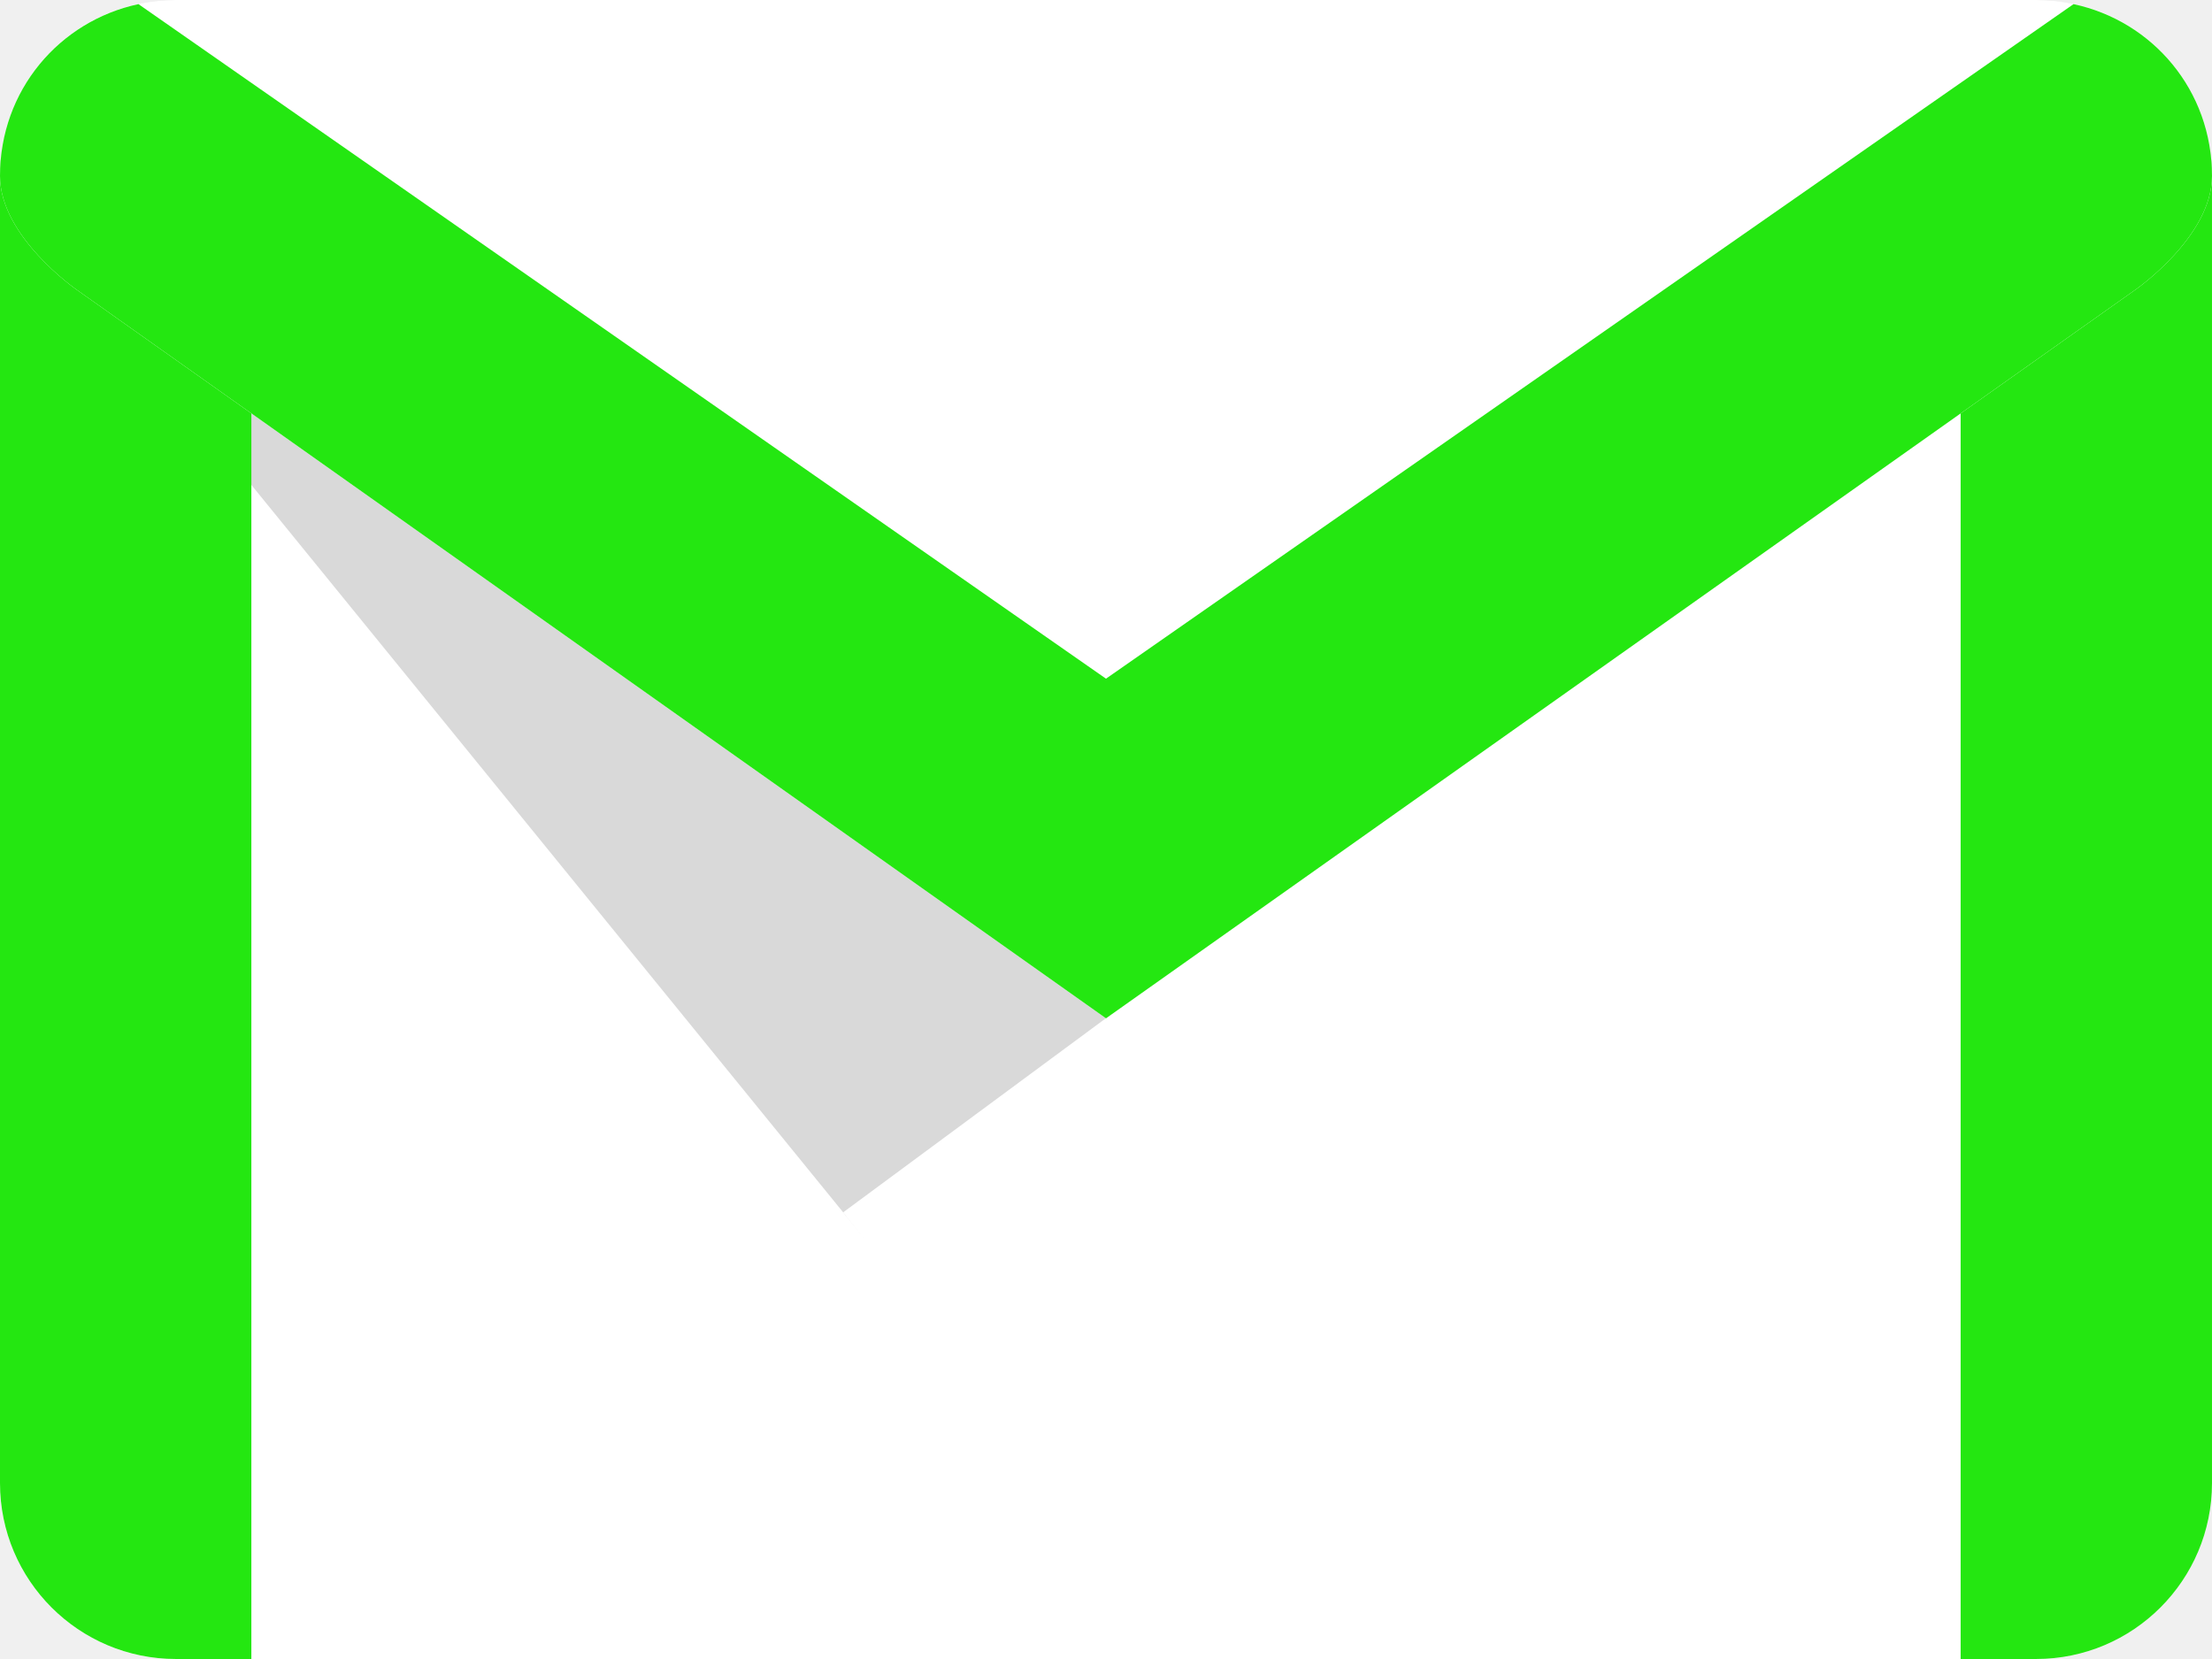
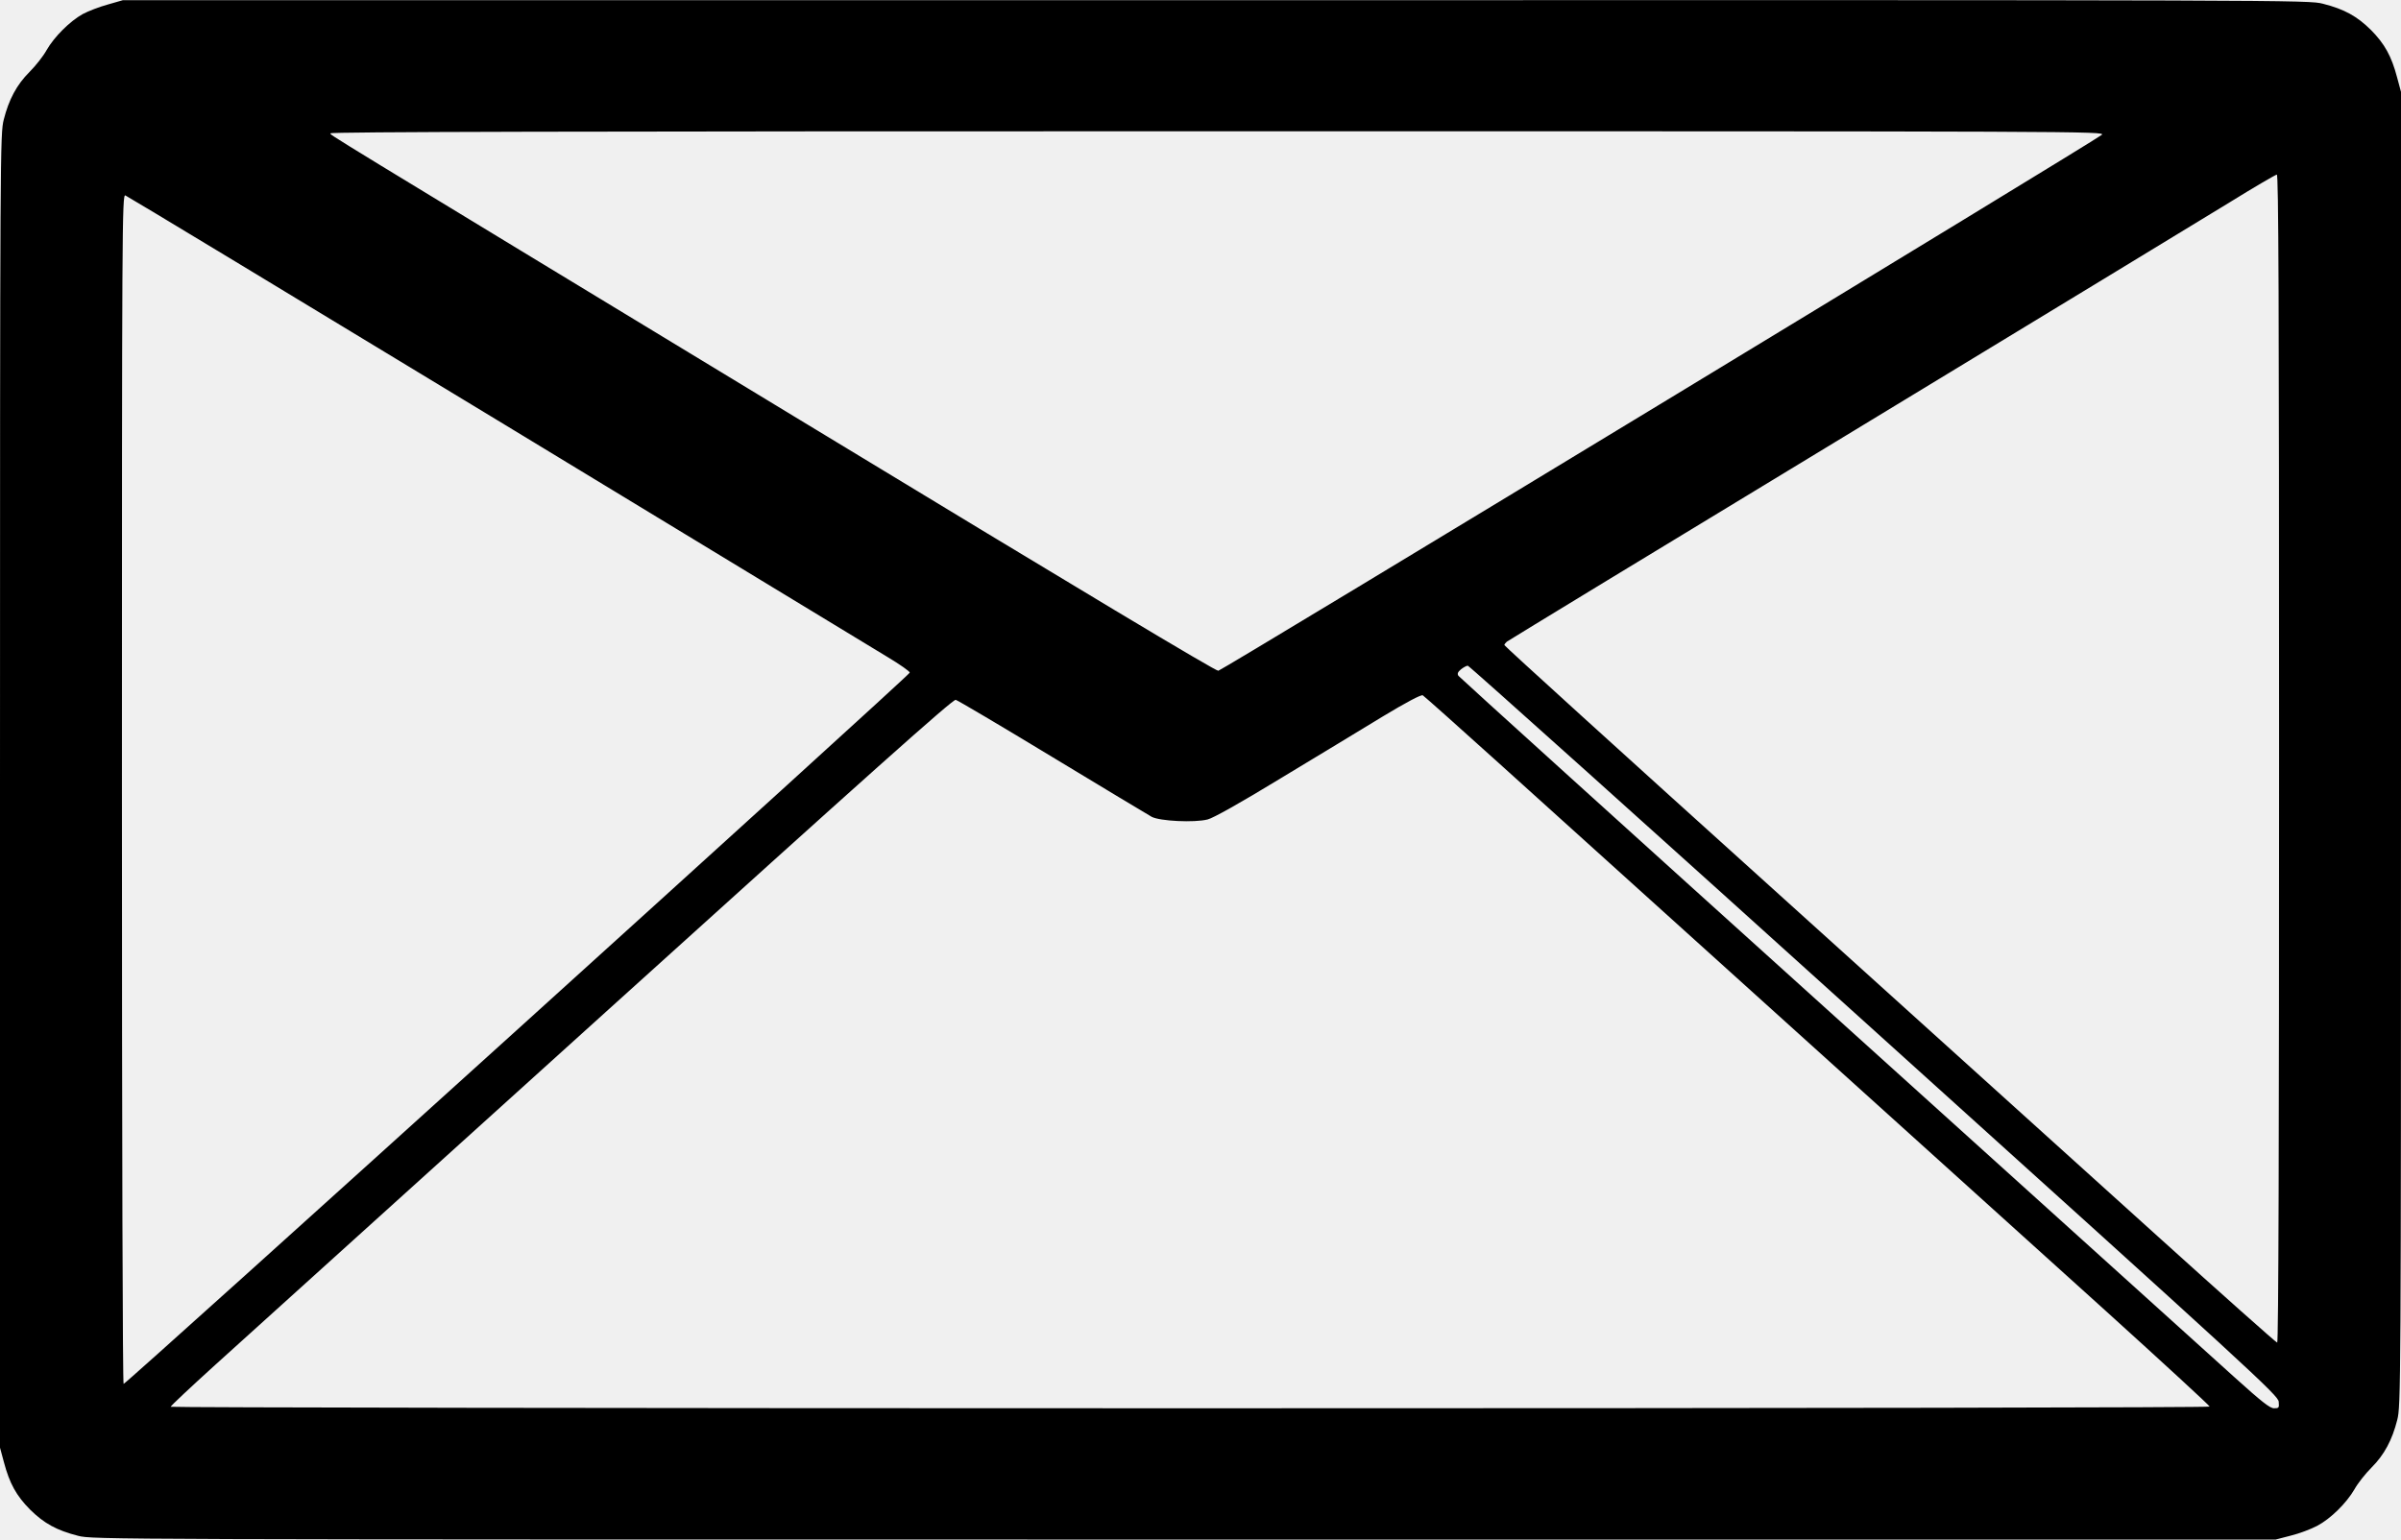
- <svg xmlns="http://www.w3.org/2000/svg" xmlns:xlink="http://www.w3.org/1999/xlink" id="svg8" version="1.1" viewBox="0 0 116.417 87.312" height="87.312mm" width="116.417mm">
-   <defs id="defs2">
-     <style id="style41">
-       .cls-1 {
-         fill: #fff;
-       }
- 
-       .cls-2 {
-         fill: url(#linear-gradient);
-       }
- 
-       .cls-3 {
-         fill: url(#linear-gradient-2);
-       }
- 
-       .cls-4 {
-         fill: url(#linear-gradient-3);
-       }
- 
-       .cls-5 {
-         fill: url(#linear-gradient-4);
-       }
- 
-       .cls-6 {
-         fill: url(#linear-gradient-5);
-       }
- 
-       .cls-7 {
-         fill: url(#linear-gradient-6);
-       }
- 
-       .cls-8 {
-         fill: url(#linear-gradient-7);
-       }
- 
-       .cls-9 {
-         fill: url(#linear-gradient-8);
-       }
- 
-       .cls-10 {
-         fill: url(#linear-gradient-9);
-       }
- 
-       .cls-11 {
-         fill: url(#linear-gradient-10);
-       }
- 
-       .cls-12 {
-         fill: #12bfdb;
-         opacity: 0.15;
-       }
- 
-       .cls-13 {
-         fill: url(#linear-gradient-11);
-       }
- 
-       .cls-14 {
-         opacity: 0.24;
-         fill: url(#linear-gradient-12);
-       }
-     </style>
-     <linearGradient id="linear-gradient" x1="0.94" y1="-0.008" x2="0.138" y2="0.921" gradientUnits="objectBoundingBox">
-       <stop offset="0" stop-color="#8defff" id="stop43" />
-       <stop offset="0.207" stop-color="#66dcf8" id="stop45" />
-       <stop offset="0.439" stop-color="#42cbf2" id="stop47" />
-       <stop offset="0.655" stop-color="#28beed" id="stop49" />
-       <stop offset="0.849" stop-color="#18b7ea" id="stop51" />
-       <stop offset="1" stop-color="#12b4e9" id="stop53" />
-     </linearGradient>
-     <linearGradient id="linear-gradient-2" x1="0.426" y1="0.167" x2="0.728" y2="1.138" gradientUnits="objectBoundingBox">
-       <stop offset="0" stop-color="#31d2f7" id="stop56" />
-       <stop offset="0.202" stop-color="#27c9f3" id="stop58" />
-       <stop offset="0.649" stop-color="#18b9ec" id="stop60" />
-       <stop offset="1" stop-color="#12b4e9" id="stop62" />
-     </linearGradient>
-     <linearGradient id="linear-gradient-3" x1="0.5" y1="1.116" x2="0.5" y2="-0.299" gradientUnits="objectBoundingBox">
-       <stop offset="0.001" stop-color="#31d2f7" id="stop65" />
-       <stop offset="0.36" stop-color="#1fbbe7" id="stop67" />
-       <stop offset="1" stop-color="#0295ce" id="stop69" />
-     </linearGradient>
-     <linearGradient id="linear-gradient-4" x1="0.515" y1="-0.079" x2="0.479" y2="1.318" gradientUnits="objectBoundingBox">
-       <stop offset="0" stop-color="#24ddfc" id="stop72" />
-       <stop offset="0.452" stop-color="#14bbe6" id="stop74" />
-       <stop offset="1" stop-color="#0295ce" id="stop76" />
-     </linearGradient>
-     <linearGradient id="linear-gradient-5" x1="0.5" y1="0.01" x2="0.5" y2="1.009" xlink:href="#linear-gradient" />
-     <linearGradient id="linear-gradient-6" x1="1.155" y1="0.942" x2="0.054" y2="-0.057" gradientUnits="objectBoundingBox">
-       <stop offset="0" stop-color="#0295ce" id="stop80" />
-       <stop offset="0.999" stop-color="#31d2f7" id="stop82" />
-     </linearGradient>
-     <linearGradient id="linear-gradient-7" x1="0.5" y1="-0.086" x2="0.5" y2="1.065" gradientUnits="objectBoundingBox">
-       <stop offset="0" stop-color="#8defff" id="stop85" />
-       <stop offset="0.134" stop-color="#83e9fc" id="stop87" />
-       <stop offset="0.357" stop-color="#6ad8f3" id="stop89" />
-       <stop offset="0.642" stop-color="#40bde4" id="stop91" />
-       <stop offset="0.975" stop-color="#0698d0" id="stop93" />
-       <stop offset="0.999" stop-color="#0295ce" id="stop95" />
-     </linearGradient>
-     <linearGradient id="linear-gradient-8" x1="0.494" y1="1.053" x2="0.5" y2="0.421" gradientUnits="objectBoundingBox">
-       <stop offset="0.006" stop-color="#0295ce" id="stop98" />
-       <stop offset="0.53" stop-color="#12b4e9" id="stop100" />
-       <stop offset="0.998" stop-color="#8defff" id="stop102" />
-     </linearGradient>
-     <linearGradient id="linear-gradient-9" x1="-1.647" y1="-1.136" x2="1.468" y2="1.247" gradientUnits="objectBoundingBox">
-       <stop offset="0" stop-color="#12b4e9" id="stop105" />
-       <stop offset="0.999" stop-color="#8defff" id="stop107" />
-     </linearGradient>
-     <linearGradient id="linear-gradient-10" x1="0.5" y1="-0.314" x2="0.5" y2="0.466" gradientUnits="objectBoundingBox">
-       <stop offset="0.112" stop-color="#12b4e9" id="stop110" />
-       <stop offset="1" stop-color="#8defff" stop-opacity="0.502" id="stop112" />
-     </linearGradient>
-     <linearGradient id="linear-gradient-11" x1="0.78" y1="-0.226" x2="0.221" y2="1.419" gradientUnits="objectBoundingBox">
-       <stop offset="0" stop-color="#31d2f7" id="stop115" />
-       <stop offset="0.36" stop-color="#1fbbe7" id="stop117" />
-       <stop offset="0.999" stop-color="#0295ce" id="stop119" />
-     </linearGradient>
-     <linearGradient id="linear-gradient-12" x1="0" y1="0.5" x2="0.999" y2="0.5" xlink:href="#linear-gradient-6" />
-   </defs>
-   <g transform="translate(-85.42262,-208.0759)" id="layer1">
-     <g transform="matrix(2.645833,0,0,2.645833,80.13095,188.2321)" id="g39">
-       <path style="fill:#ffffff" fill="#e0e0e0" d="m 5.5,40.5 h 37 C 44.433,40.5 46,38.933 46,37 V 11 C 46,9.067 44.433,7.5 42.5,7.5 H 5.5 C 3.567,7.5 2,9.067 2,11 v 26 c 0,1.933 1.567,3.5 3.5,3.5 z" id="path10" />
-       <path fill="#d9d9d9" d="M 26,40.5 H 42.5 C 44.433,40.5 46,38.933 46,37 V 11 C 46,9.067 44.433,7.5 42.5,7.5 H 5.5 C 3.567,7.5 2,9.067 2,11 Z" id="path12" />
-       <path style="fill:#000000;fill-opacity:0" fill="#eee" d="M 6.745,40.5 H 42.5 C 44.433,40.5 46,38.933 46,37 V 11.5 Z" id="path14" />
-       <path style="fill:#ffffff" fill="#e0e0e0" d="M 25.745,40.5 H 42.5 C 44.433,40.5 46,38.933 46,37 V 11.5 L 18.771,31.616 Z" id="path16" />
-       <path style="fill: rgb(36,231,17);fill-opacity:1" fill="#ca3737" d="M 42.5,9.5 H 5.5 C 3.567,9.5 2,9.067 2,11 v 26 c 0,1.933 1.567,3.5 3.5,3.5 H 7 V 12 h 34 v 28.5 h 1.5 C 44.433,40.5 46,38.933 46,37 V 11 C 46,9.067 44.433,9.5 42.5,9.5 Z" id="path18" />
-       <path style="fill:#ffffff" fill="#f5f5f5" d="M 42.5,7.5 H 24 5.5 C 3.567,7.5 2,9.036 2,11 c 0,1.206 1.518,2.258 1.518,2.258 L 24,27.756 44.482,13.259 c 0,0 1.518,-1.053 1.518,-2.258 C 46,9.036 44.433,7.5 42.5,7.5 Z" id="path20" />
-       <path style="fill: rgb(36,231,17);fill-opacity:1" fill="#e84f4b" d="M 43.246,7.582 24,21 4.754,7.582 C 3.18,7.919 2,9.297 2,11 c 0,1.206 1.518,2.258 1.518,2.258 L 24,27.756 44.482,13.259 c 0,0 1.518,-1.053 1.518,-2.258 0,-1.704 -1.18,-3.082 -2.754,-3.419 z" id="path22" />
-     </g>
+ <svg xmlns="http://www.w3.org/2000/svg" version="1.0" width="1280pt" height="821pt" viewBox="0 0 1280 821" preserveAspectRatio="xMidYMid meet">
+   <g transform="translate(0,821) scale(0.1,-0.1)" fill="#000000" stroke="none">
+     <path d="M575 8186 c-44 -12 -104 -35 -134 -51 -68 -38 -152 -121 -193 -193 -17 -31 -58 -83 -91 -116 -68 -68 -110 -147 -137 -254 -19 -75 -20 -149 -20 -3580 l0 -3502 21 -78 c30 -113 66 -178 139 -252 75 -74 142 -111 256 -140 78 -20 116 -20 5897 -20 l5819 0 81 21 c45 11 108 35 140 52 72 38 156 121 199 195 17 31 58 83 91 116 68 68 110 147 137 254 19 75 20 149 20 3580 l0 3502 -21 78 c-30 113 -66 178 -139 252 -75 74 -142 111 -256 140 -79 20 -115 20 -5904 19 l-5825 0 -80 -23z m10630 -695 c-28 -27 -4685 -2853 -4710 -2858 -13 -3 -730 427 -2190 1313 -2685 1629 -2539 1540 -2543 1553 -3 8 1280 11 4729 11 4661 0 4733 0 4714 -19z m945 -3326 c0 -2020 -3 -3115 -10 -3115 -5 0 -292 255 -637 567 -346 312 -1270 1147 -2055 1856 -786 709 -1428 1292 -1428 1297 0 4 6 12 13 18 6 5 822 502 1812 1102 990 601 1908 1159 2040 1240 132 82 246 148 253 149 9 1 12 -628 12 -3114z m-9500 1805 c1081 -656 2018 -1225 2082 -1264 65 -39 118 -76 118 -83 0 -14 -4176 -3793 -4191 -3793 -5 0 -9 1253 -9 3171 0 3015 1 3171 18 3167 9 -3 901 -542 1982 -1198z m7341 -3255 c2028 -1830 2154 -1946 2157 -1980 3 -33 1 -35 -25 -35 -22 0 -66 35 -208 163 -99 90 -1069 966 -2155 1946 -1086 980 -1979 1789 -1985 1797 -7 11 -4 20 14 35 13 10 29 19 36 19 7 0 982 -875 2166 -1945z m-2000 1425 c1688 -1524 2756 -2488 3232 -2918 306 -277 557 -508 557 -513 0 -5 -2070 -9 -5435 -9 -2989 0 -5435 4 -5435 8 0 5 107 105 237 223 130 118 1067 965 2082 1882 1407 1272 1850 1668 1866 1665 11 -3 243 -140 515 -305 272 -165 511 -308 530 -319 44 -23 227 -32 298 -14 29 7 174 88 387 218 187 113 432 261 543 329 129 78 209 120 217 115 7 -4 190 -167 406 -362z" />
  </g>
</svg>
